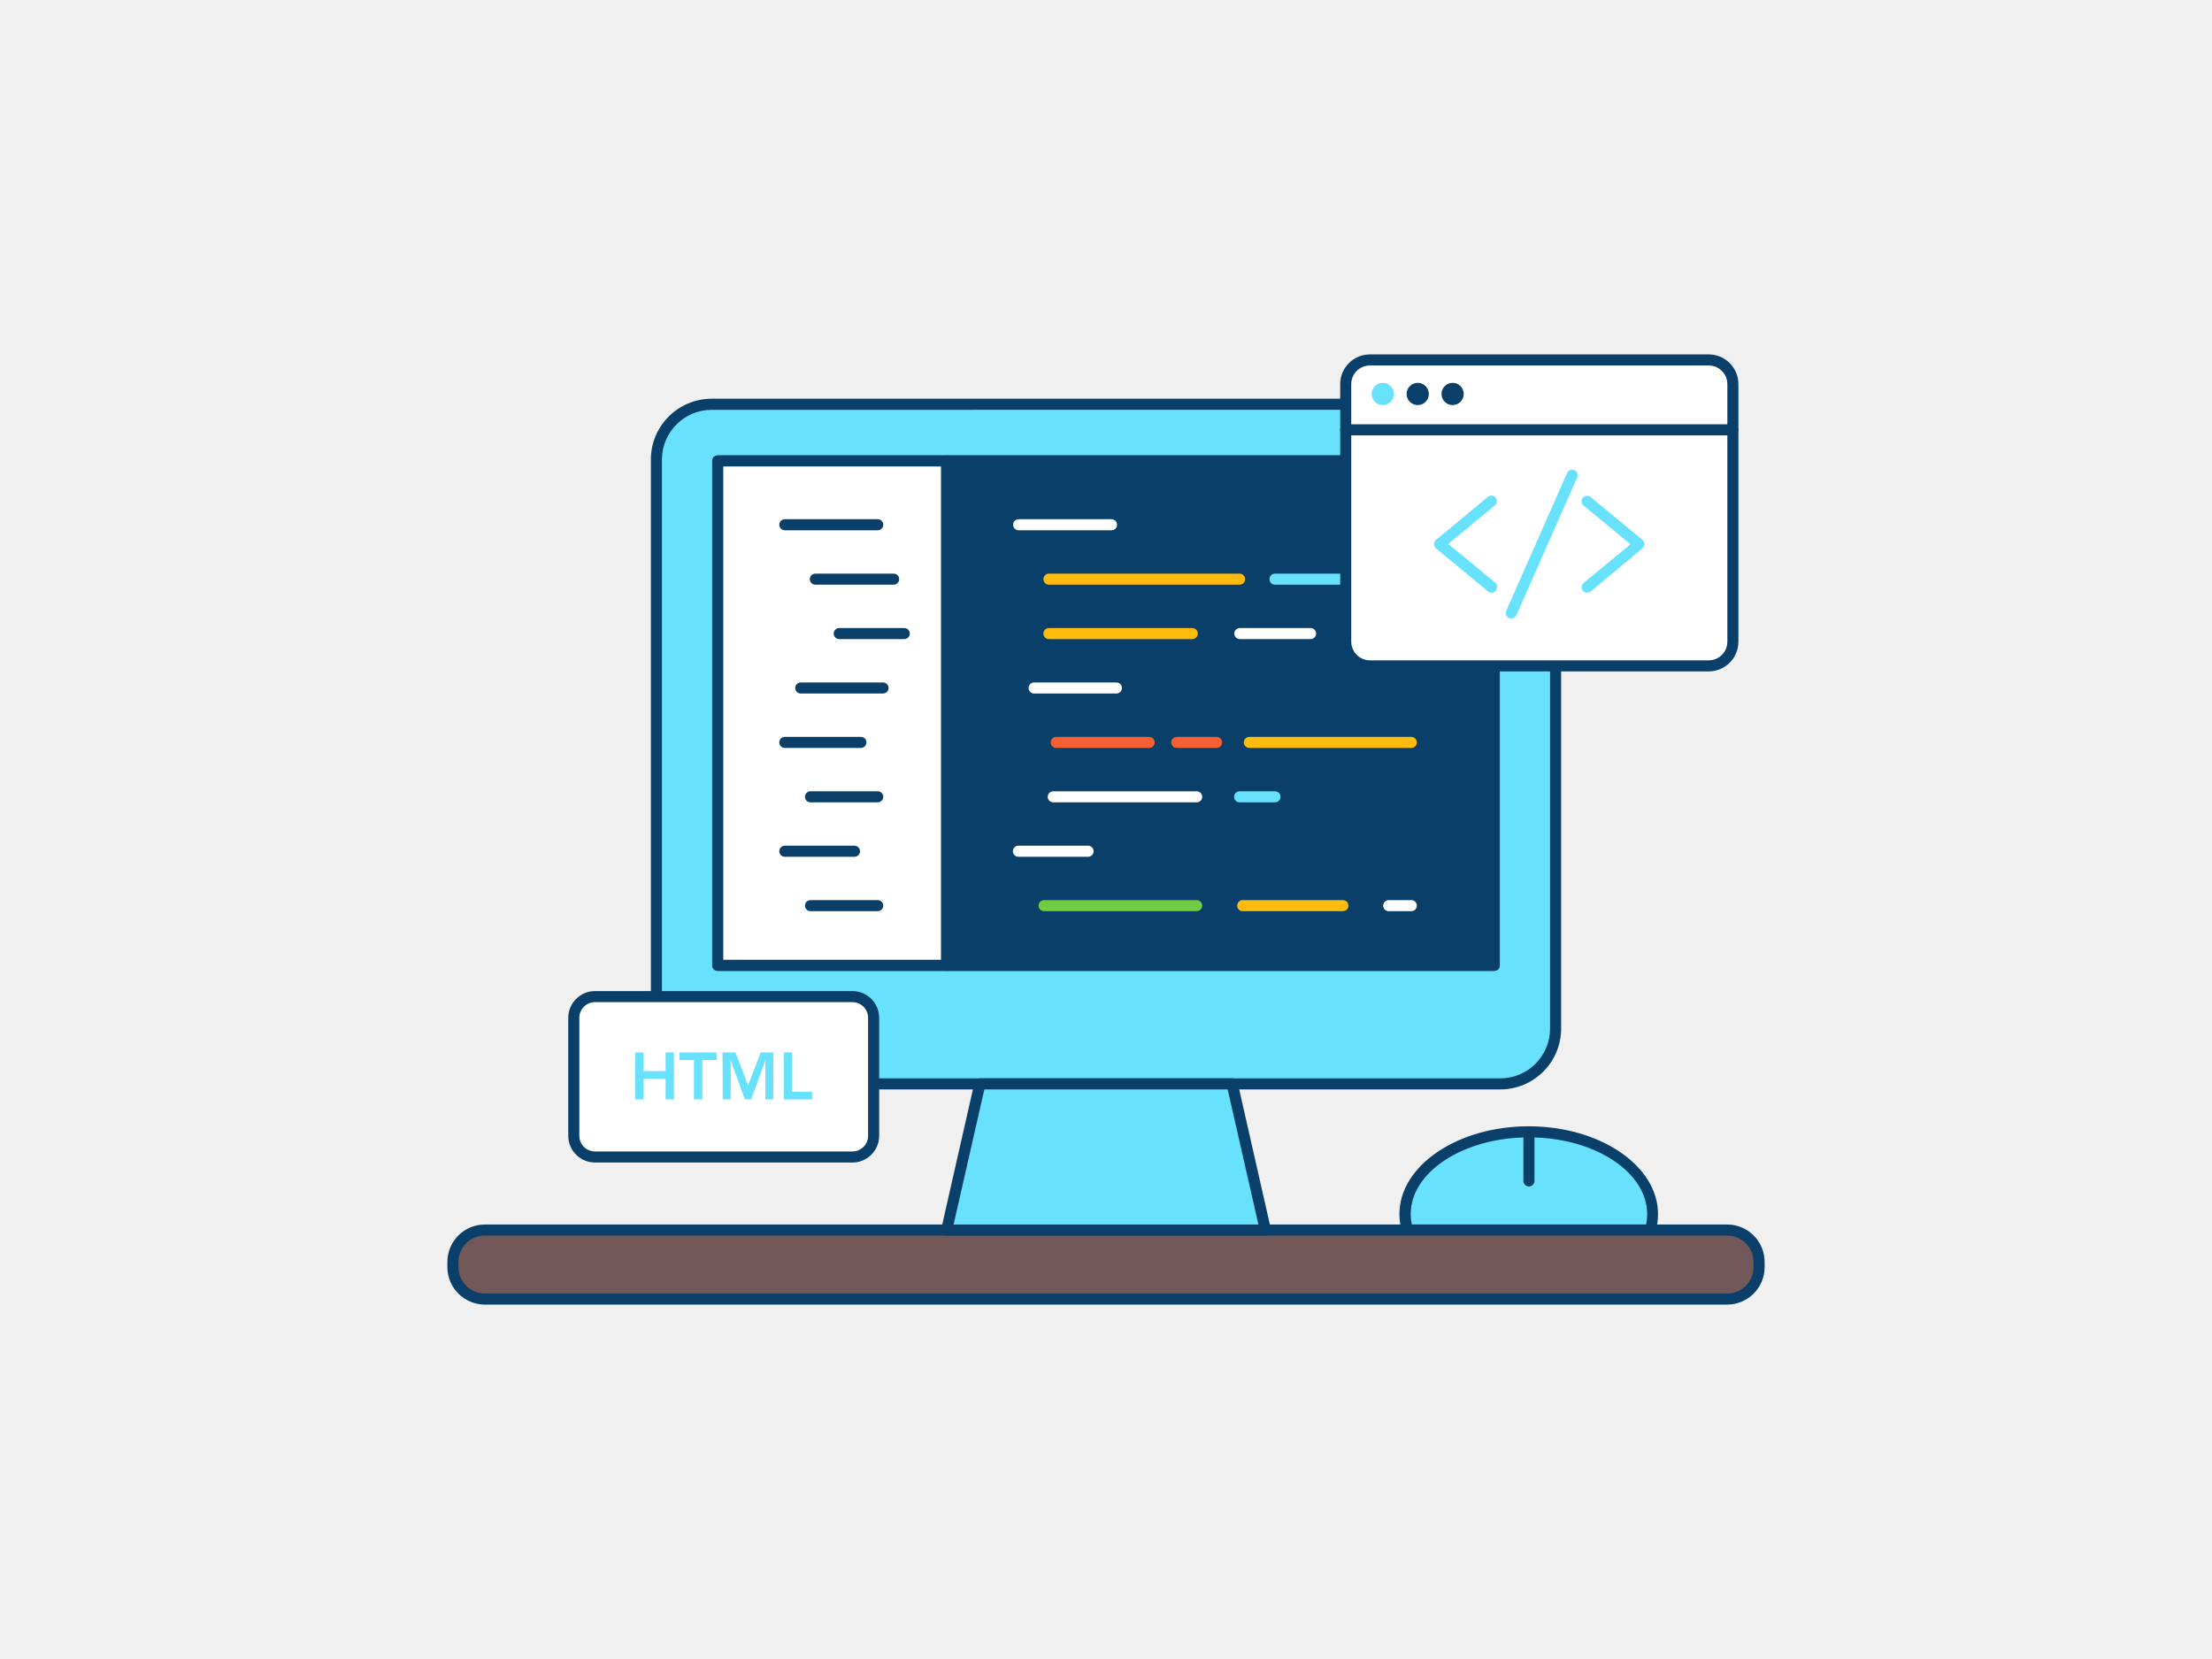
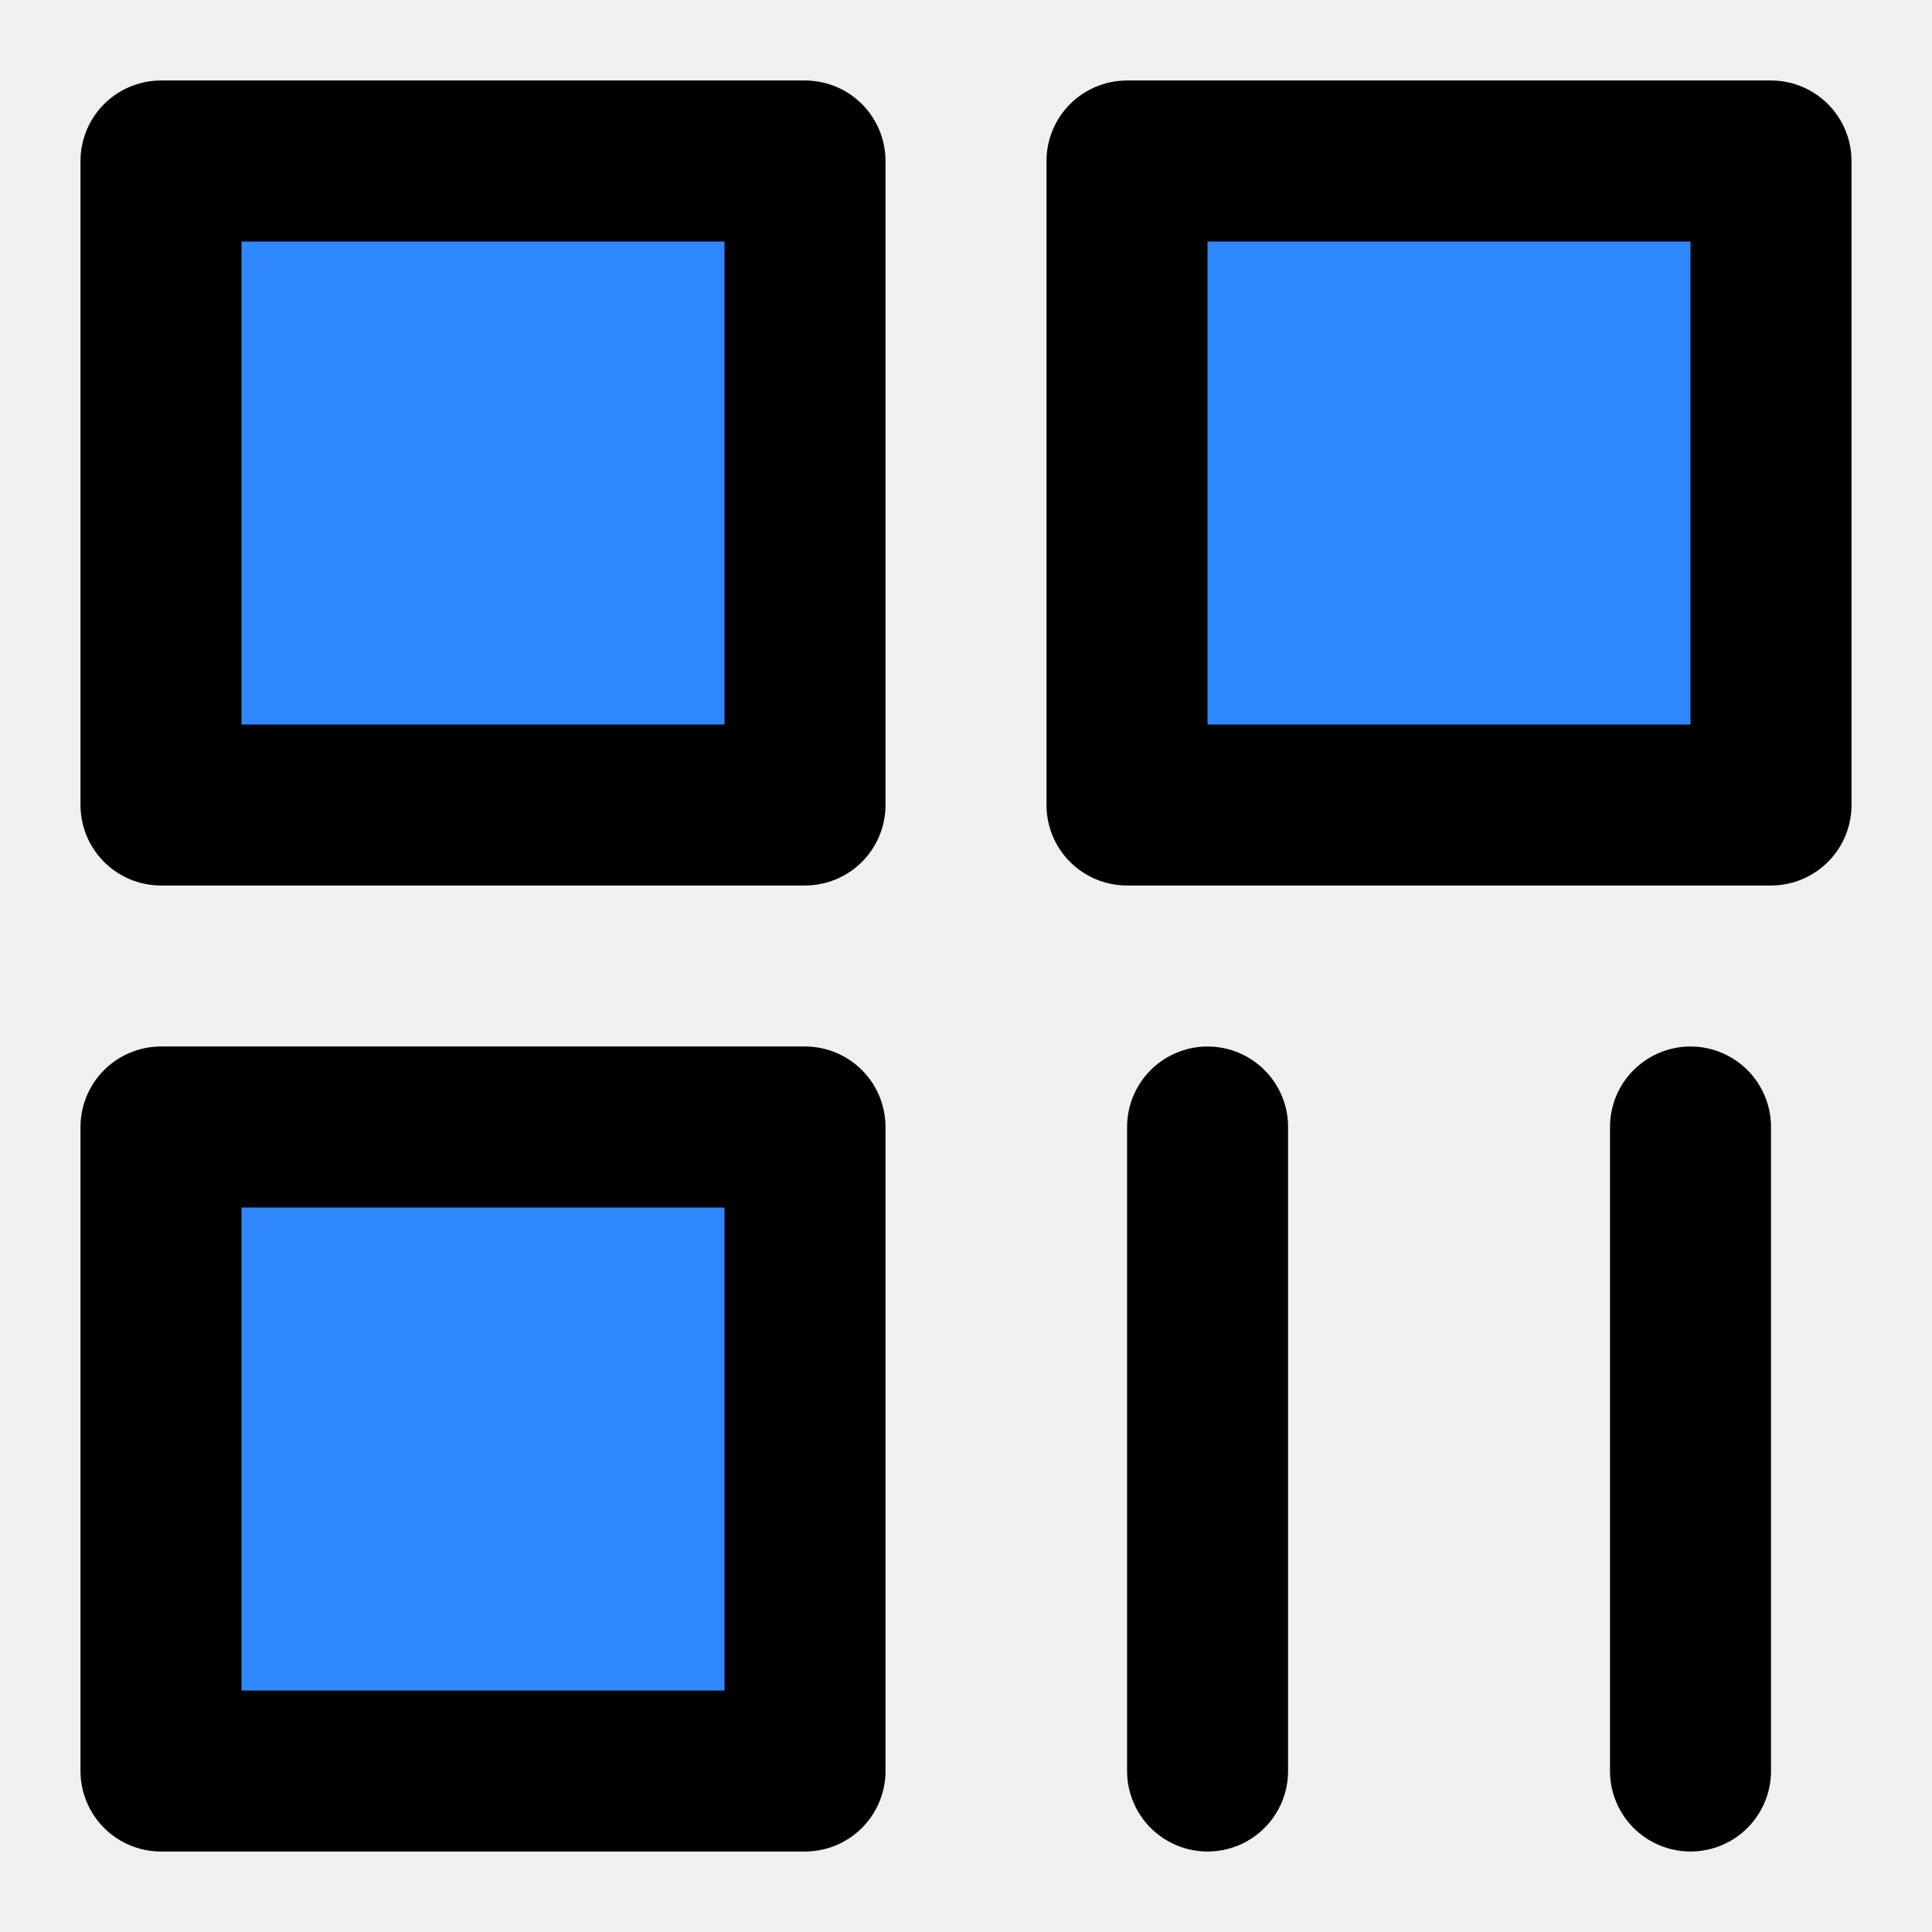
- <svg xmlns="http://www.w3.org/2000/svg" viewBox="0 0 400 300">
-   <path d="m298.44 222.43a10.34 10.34 0 0 0 .42-2.88c0-8.22-10-14.88-22.38-14.88s-22.38 6.66-22.38 14.88a10 10 0 0 0 .43 2.88z" fill="#68e1fd" />
-   <path d="m298.44 223.43h-43.91a1 1 0 0 1 -1-.72 11.2 11.2 0 0 1 -.47-3.16c0-8.76 10.49-15.88 23.38-15.88s23.38 7.12 23.38 15.88a10.86 10.86 0 0 1 -.47 3.16 1 1 0 0 1 -.91.72zm-43.14-2h42.36a9.32 9.32 0 0 0 .2-1.88c0-7.66-9.59-13.88-21.38-13.88s-21.38 6.22-21.38 13.88a9.32 9.32 0 0 0 .2 1.88z" fill="#093f68" />
-   <path d="m276.48 214.55a1 1 0 0 1 -1-1v-8.88a1 1 0 1 1 2 0v8.88a1 1 0 0 1 -1 1z" fill="#093f68" />
-   <rect fill="#725858" height="12.48" rx="5.77" width="236.2" x="81.9" y="222.43" />
-   <path d="m312.33 235.91h-224.66a6.78 6.78 0 0 1 -6.77-6.77v-.94a6.78 6.78 0 0 1 6.77-6.77h224.66a6.78 6.78 0 0 1 6.77 6.77v.94a6.78 6.78 0 0 1 -6.77 6.77zm-224.66-12.48a4.78 4.78 0 0 0 -4.77 4.77v.94a4.78 4.78 0 0 0 4.77 4.77h224.66a4.78 4.78 0 0 0 4.77-4.77v-.94a4.78 4.78 0 0 0 -4.77-4.77z" fill="#093f68" />
-   <rect fill="#68e1fd" height="122.89" rx="9.99" width="162.58" x="118.71" y="73.11" />
-   <path d="m271.3 197h-142.6a11 11 0 0 1 -11-11v-102.9a11 11 0 0 1 11-11h142.6a11 11 0 0 1 11 11v102.9a11 11 0 0 1 -11 11zm-142.6-122.89a9 9 0 0 0 -9 9v102.89a9 9 0 0 0 9 9h142.6a9 9 0 0 0 9-9v-102.9a9 9 0 0 0 -9-9z" fill="#093f68" />
-   <path d="m228.82 222.43h-57.64l6.02-26.43h45.6z" fill="#68e1fd" />
-   <path d="m228.82 223.43h-57.64a1 1 0 0 1 -.78-.38 1 1 0 0 1 -.19-.84l6-26.43a1 1 0 0 1 1-.78h45.6a1 1 0 0 1 1 .78l6 26.43a1 1 0 0 1 -.19.84 1 1 0 0 1 -.8.38zm-56.38-2h55.12l-5.56-24.43h-44z" fill="#093f68" />
-   <path d="m129.79 83.35h140.41v91.21h-140.41z" fill="#fff" />
-   <path d="m270.21 175.56h-140.42a1 1 0 0 1 -1-1v-91.21a1 1 0 0 1 1-1h140.42a1 1 0 0 1 1 1v91.21a1 1 0 0 1 -1 1zm-139.42-2h138.42v-89.21h-138.42z" fill="#093f68" />
-   <path d="m129.79 83.35h41.39v91.21h-41.39z" fill="#fff" />
-   <g fill="#093f68">
-     <path d="m171.18 175.56h-41.39a1 1 0 0 1 -1-1v-91.21a1 1 0 0 1 1-1h41.39a1 1 0 0 1 1 1v91.21a1 1 0 0 1 -1 1zm-40.39-2h39.39v-89.21h-39.39z" />
-     <path d="m171.18 83.35h99.02v91.21h-99.02z" />
-     <path d="m270.21 175.56h-99a1 1 0 0 1 -1-1v-91.21a1 1 0 0 1 1-1h99a1 1 0 0 1 1 1v91.21a1 1 0 0 1 -1 1zm-98-2h97v-89.21h-97z" />
-     <path d="m158.72 95.89h-16.8a1 1 0 0 1 0-2h16.8a1 1 0 0 1 0 2z" />
-     <path d="m161.6 105.73h-14.16a1 1 0 0 1 0-2h14.16a1 1 0 0 1 0 2z" />
-     <path d="m163.52 115.57h-11.76a1 1 0 0 1 0-2h11.76a1 1 0 1 1 0 2z" />
-     <path d="m159.68 125.41h-14.88a1 1 0 0 1 0-2h14.88a1 1 0 0 1 0 2z" />
-     <path d="m155.68 135.25h-13.76a1 1 0 1 1 0-2h13.76a1 1 0 0 1 0 2z" />
-     <path d="m158.72 145.09h-12.16a1 1 0 0 1 0-2h12.16a1 1 0 0 1 0 2z" />
-     <path d="m154.52 154.93h-12.6a1 1 0 0 1 0-2h12.6a1 1 0 1 1 0 2z" />
-     <path d="m158.72 164.77h-12.16a1 1 0 0 1 0-2h12.16a1 1 0 0 1 0 2z" />
+ <svg xmlns="http://www.w3.org/2000/svg" fill="none" height="48" viewBox="0 0 48 48" width="48">
+   <path d="m0 0h48v48h-48z" fill="#fff" fill-opacity=".01" />
+   <g stroke="#000" stroke-width="4">
+     <path d="m20 4h-16v16h16z" fill="#2f88ff" stroke-linejoin="round" />
+     <path d="m20 28h-16v16h16z" fill="#2f88ff" stroke-linejoin="round" />
+     <path d="m44 4h-16v16h16z" fill="#2f88ff" stroke-linejoin="round" />
+     <path d="m30.002 28v16" stroke-linecap="round" />
+     <path d="m42 28v16" stroke-linecap="round" />
  </g>
-   <path d="m201 95.89h-16.8a1 1 0 0 1 0-2h16.8a1 1 0 0 1 0 2z" fill="#fff" />
-   <path d="m224.16 105.73h-34.48a1 1 0 0 1 0-2h34.48a1 1 0 0 1 0 2z" fill="#ffbc0e" />
-   <path d="m215.6 115.57h-25.92a1 1 0 0 1 0-2h25.92a1 1 0 0 1 0 2z" fill="#ffbc0e" />
-   <path d="m201.92 125.41h-14.92a1 1 0 0 1 0-2h14.88a1 1 0 0 1 0 2z" fill="#fff" />
-   <path d="m207.84 135.25h-16.84a1 1 0 1 1 0-2h16.8a1 1 0 1 1 0 2z" fill="#f56132" />
-   <path d="m216.4 145.09h-25.94a1 1 0 0 1 0-2h25.94a1 1 0 0 1 0 2z" fill="#fff" />
-   <path d="m196.76 154.93h-12.6a1 1 0 0 1 0-2h12.6a1 1 0 0 1 0 2z" fill="#fff" />
-   <path d="m216.4 164.77h-27.6a1 1 0 0 1 0-2h27.6a1 1 0 0 1 0 2z" fill="#70cc40" />
-   <path d="m242.84 164.77h-18.12a1 1 0 0 1 0-2h18.12a1 1 0 0 1 0 2z" fill="#ffbc0e" />
-   <path d="m237 115.57h-12.8a1 1 0 0 1 0-2h12.8a1 1 0 0 1 0 2z" fill="#fff" />
-   <path d="m255.21 105.73h-24.65a1 1 0 0 1 0-2h24.65a1 1 0 1 1 0 2z" fill="#68e1fd" />
-   <path d="m251.12 115.57h-7.2a1 1 0 0 1 0-2h7.2a1 1 0 0 1 0 2z" fill="#f56132" />
-   <path d="m220 135.25h-7.2a1 1 0 0 1 0-2h7.2a1 1 0 0 1 0 2z" fill="#f56132" />
-   <path d="m255.21 135.25h-29.29a1 1 0 1 1 0-2h29.29a1 1 0 1 1 0 2z" fill="#ffbc0e" />
-   <path d="m230.56 145.09h-6.4a1 1 0 0 1 0-2h6.4a1 1 0 0 1 0 2z" fill="#68e1fd" />
-   <path d="m255.21 164.77h-4.09a1 1 0 0 1 0-2h4.09a1 1 0 0 1 0 2z" fill="#fff" />
-   <rect fill="#fff" height="55.32" rx="4.36" width="69.99" x="243.35" y="65.09" />
-   <path d="m309 121.41h-61.29a5.37 5.37 0 0 1 -5.36-5.36v-46.6a5.37 5.37 0 0 1 5.36-5.36h61.29a5.37 5.37 0 0 1 5.36 5.36v46.6a5.37 5.37 0 0 1 -5.36 5.36zm-61.29-55.32a3.37 3.37 0 0 0 -3.36 3.36v46.6a3.37 3.37 0 0 0 3.36 3.36h61.29a3.37 3.37 0 0 0 3.36-3.36v-46.6a3.37 3.37 0 0 0 -3.36-3.36z" fill="#093f68" />
-   <path d="m313.34 78.73h-70a1 1 0 0 1 0-2h70a1 1 0 0 1 0 2z" fill="#093f68" />
-   <circle cx="250.05" cy="71.24" fill="#68e1fd" r="2.01" />
-   <circle cx="256.37" cy="71.24" fill="#093f68" r="2.01" />
-   <circle cx="262.68" cy="71.24" fill="#093f68" r="2.01" />
-   <path d="m269.73 107.19a.94.94 0 0 1 -.63-.23l-9.42-7.8a1 1 0 0 1 0-1.54l9.42-7.81a1 1 0 0 1 1.27 1.54l-8.48 7 8.48 7a1 1 0 0 1 .13 1.41 1 1 0 0 1 -.77.43z" fill="#68e1fd" />
-   <path d="m287 107.19a1 1 0 0 1 -.77-.36 1 1 0 0 1 .13-1.41l8.48-7-8.48-7a1 1 0 0 1 1.28-1.54l9.36 7.74a1 1 0 0 1 0 1.54l-9.4 7.84a1 1 0 0 1 -.6.19z" fill="#68e1fd" />
-   <path d="m273.29 111.84a1.14 1.14 0 0 1 -.4-.08 1 1 0 0 1 -.51-1.32l11-24.91a1 1 0 0 1 1.32-.51 1 1 0 0 1 .51 1.32l-11 24.91a1 1 0 0 1 -.92.59z" fill="#68e1fd" />
-   <rect fill="#fff" height="28.99" rx="3.83" width="54.22" x="103.76" y="180.22" />
-   <path d="m154.15 210.22h-46.56a4.84 4.84 0 0 1 -4.83-4.83v-21.34a4.84 4.84 0 0 1 4.83-4.83h46.56a4.83 4.83 0 0 1 4.83 4.83v21.34a4.83 4.83 0 0 1 -4.83 4.83zm-46.56-29a2.83 2.83 0 0 0 -2.83 2.83v21.34a2.83 2.83 0 0 0 2.83 2.83h46.56a2.83 2.83 0 0 0 2.83-2.83v-21.34a2.83 2.83 0 0 0 -2.83-2.83z" fill="#093f68" />
-   <path d="m114.85 190.31h1.51v3.38h4v-3.38h1.51v8.5h-1.51v-3.75h-4v3.75h-1.51z" fill="#68e1fd" />
-   <path d="m125.48 191.68h-2.61v-1.37h6.72v1.37h-2.59v7.13h-1.51z" fill="#68e1fd" />
-   <path d="m130.66 190.31h2.34l2.27 5.95 2.29-5.95h2.28v8.5h-1.44v-7.06l-2.58 7.06h-1.12l-2.57-7.06v7.06h-1.44z" fill="#68e1fd" />
-   <path d="m141.74 190.31h1.51v7.13h3.61v1.37h-5.12z" fill="#68e1fd" />
</svg>
